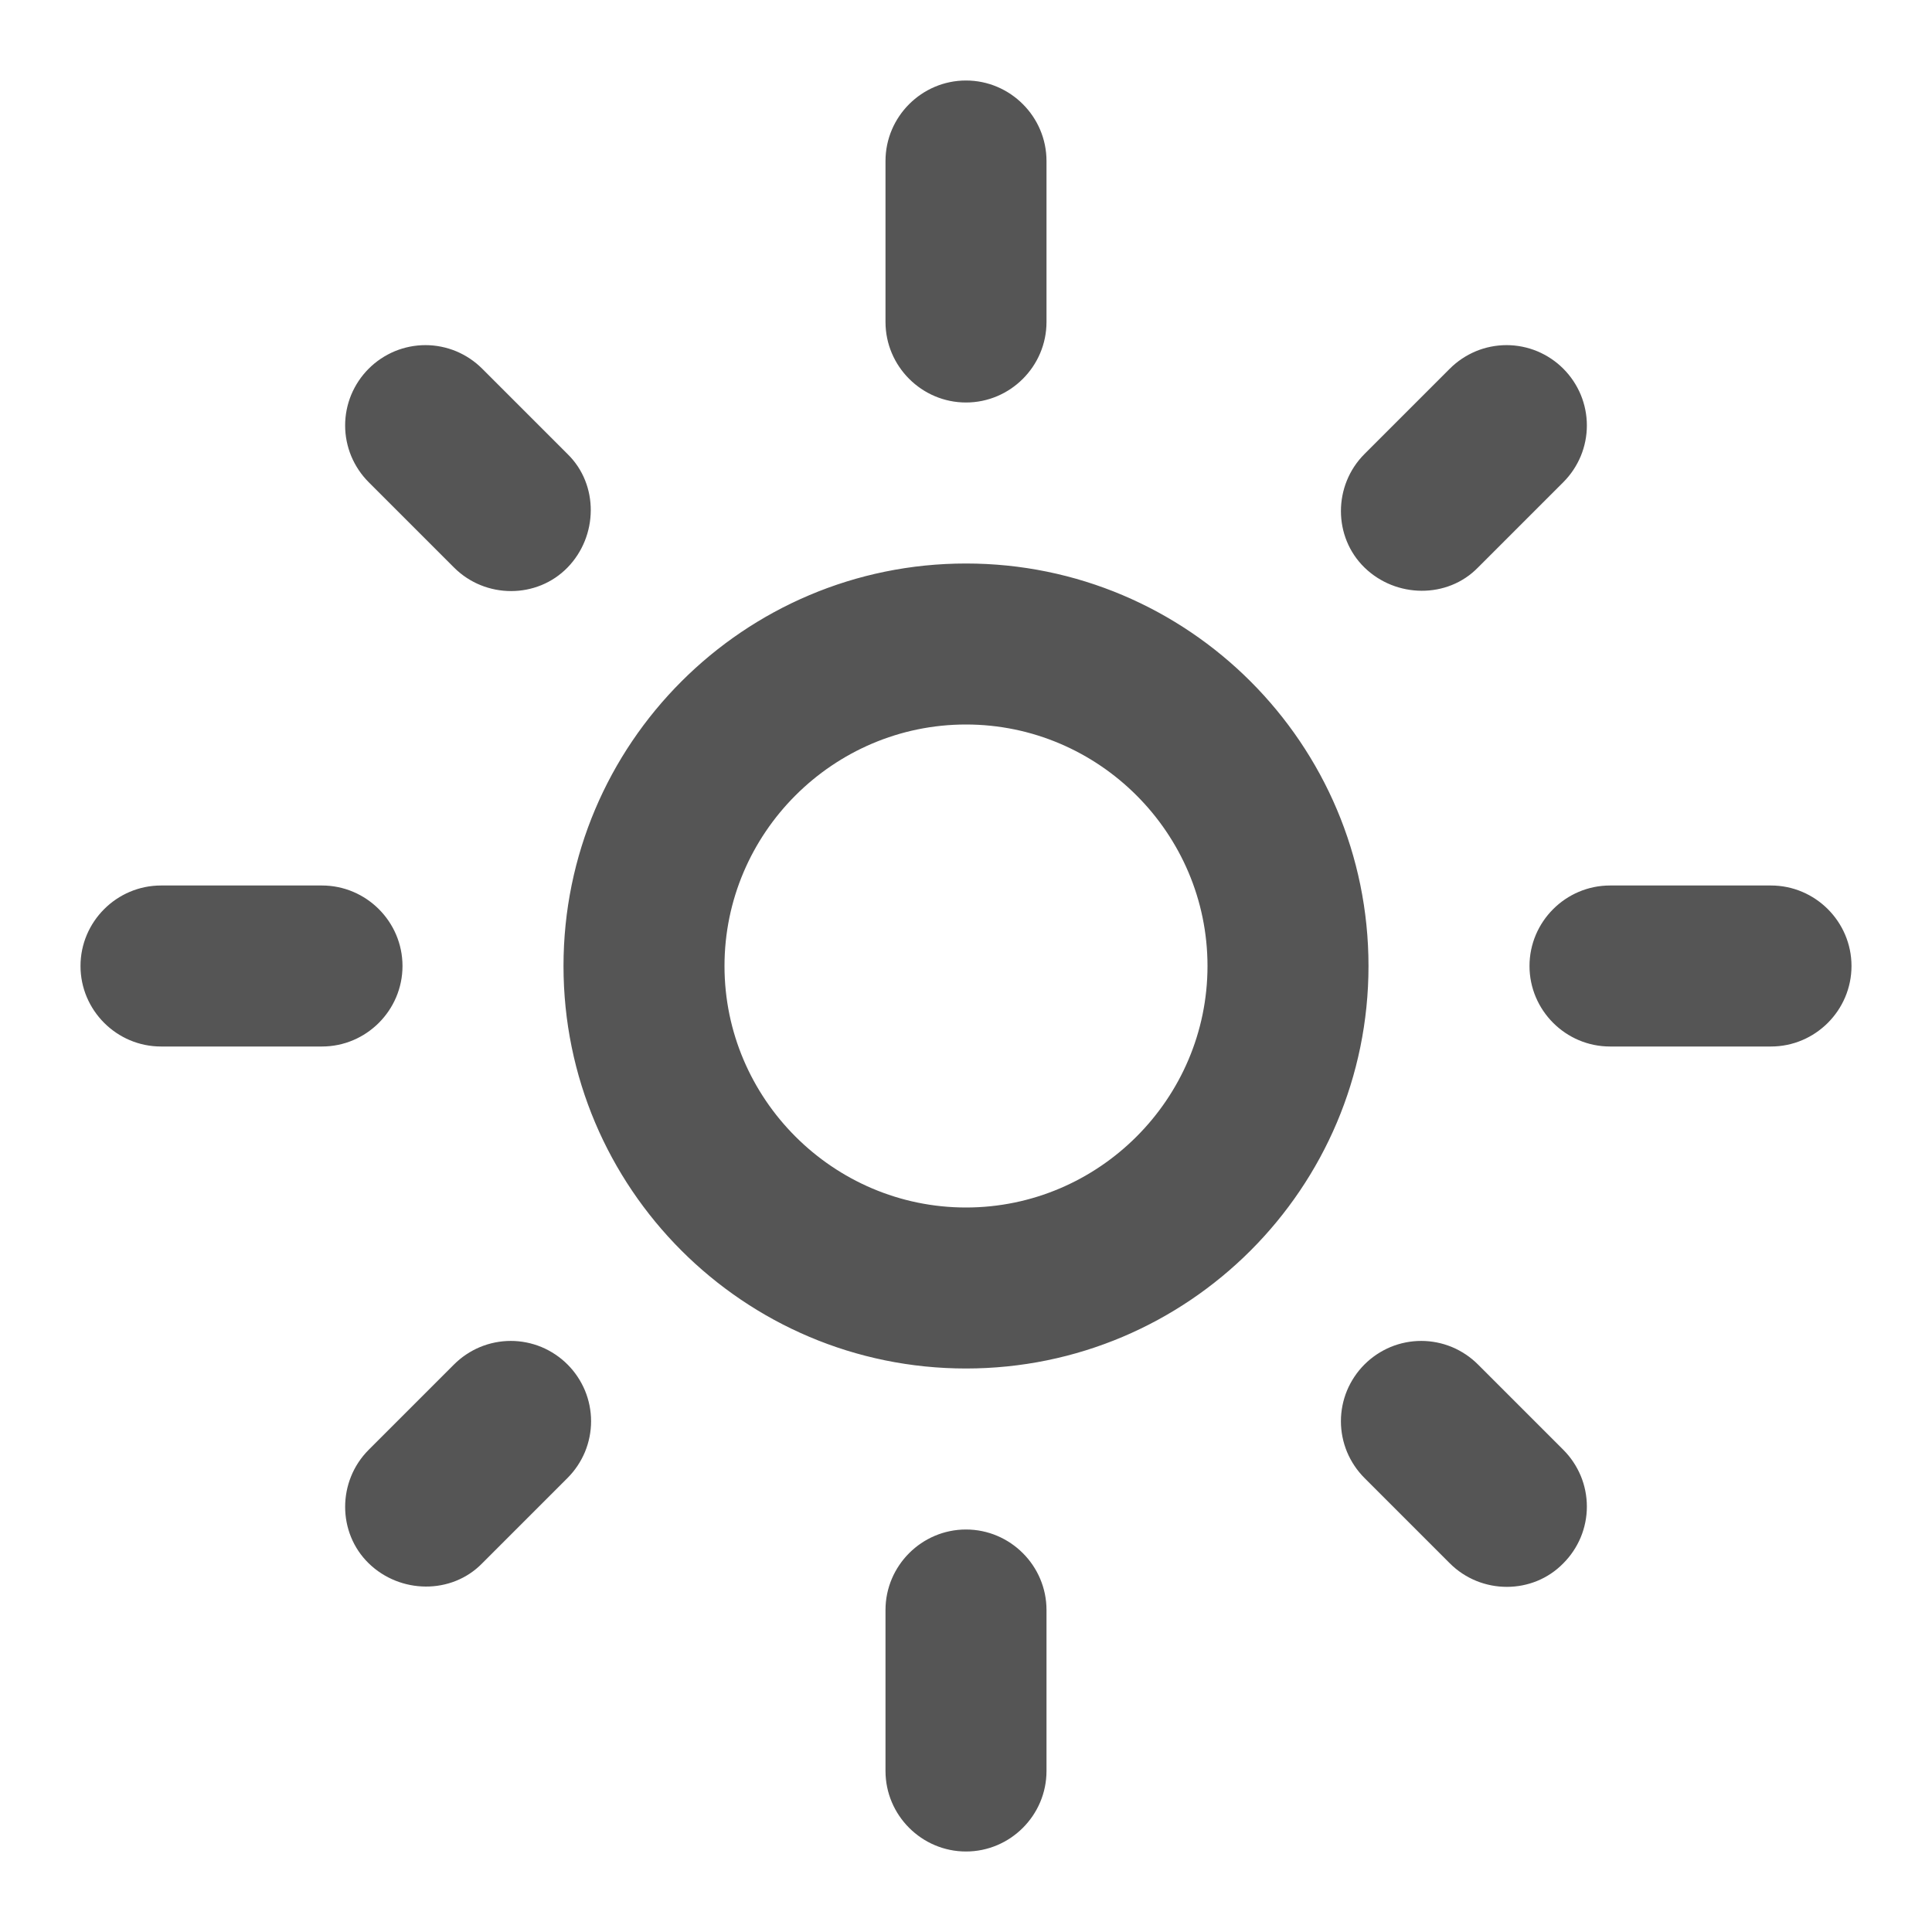
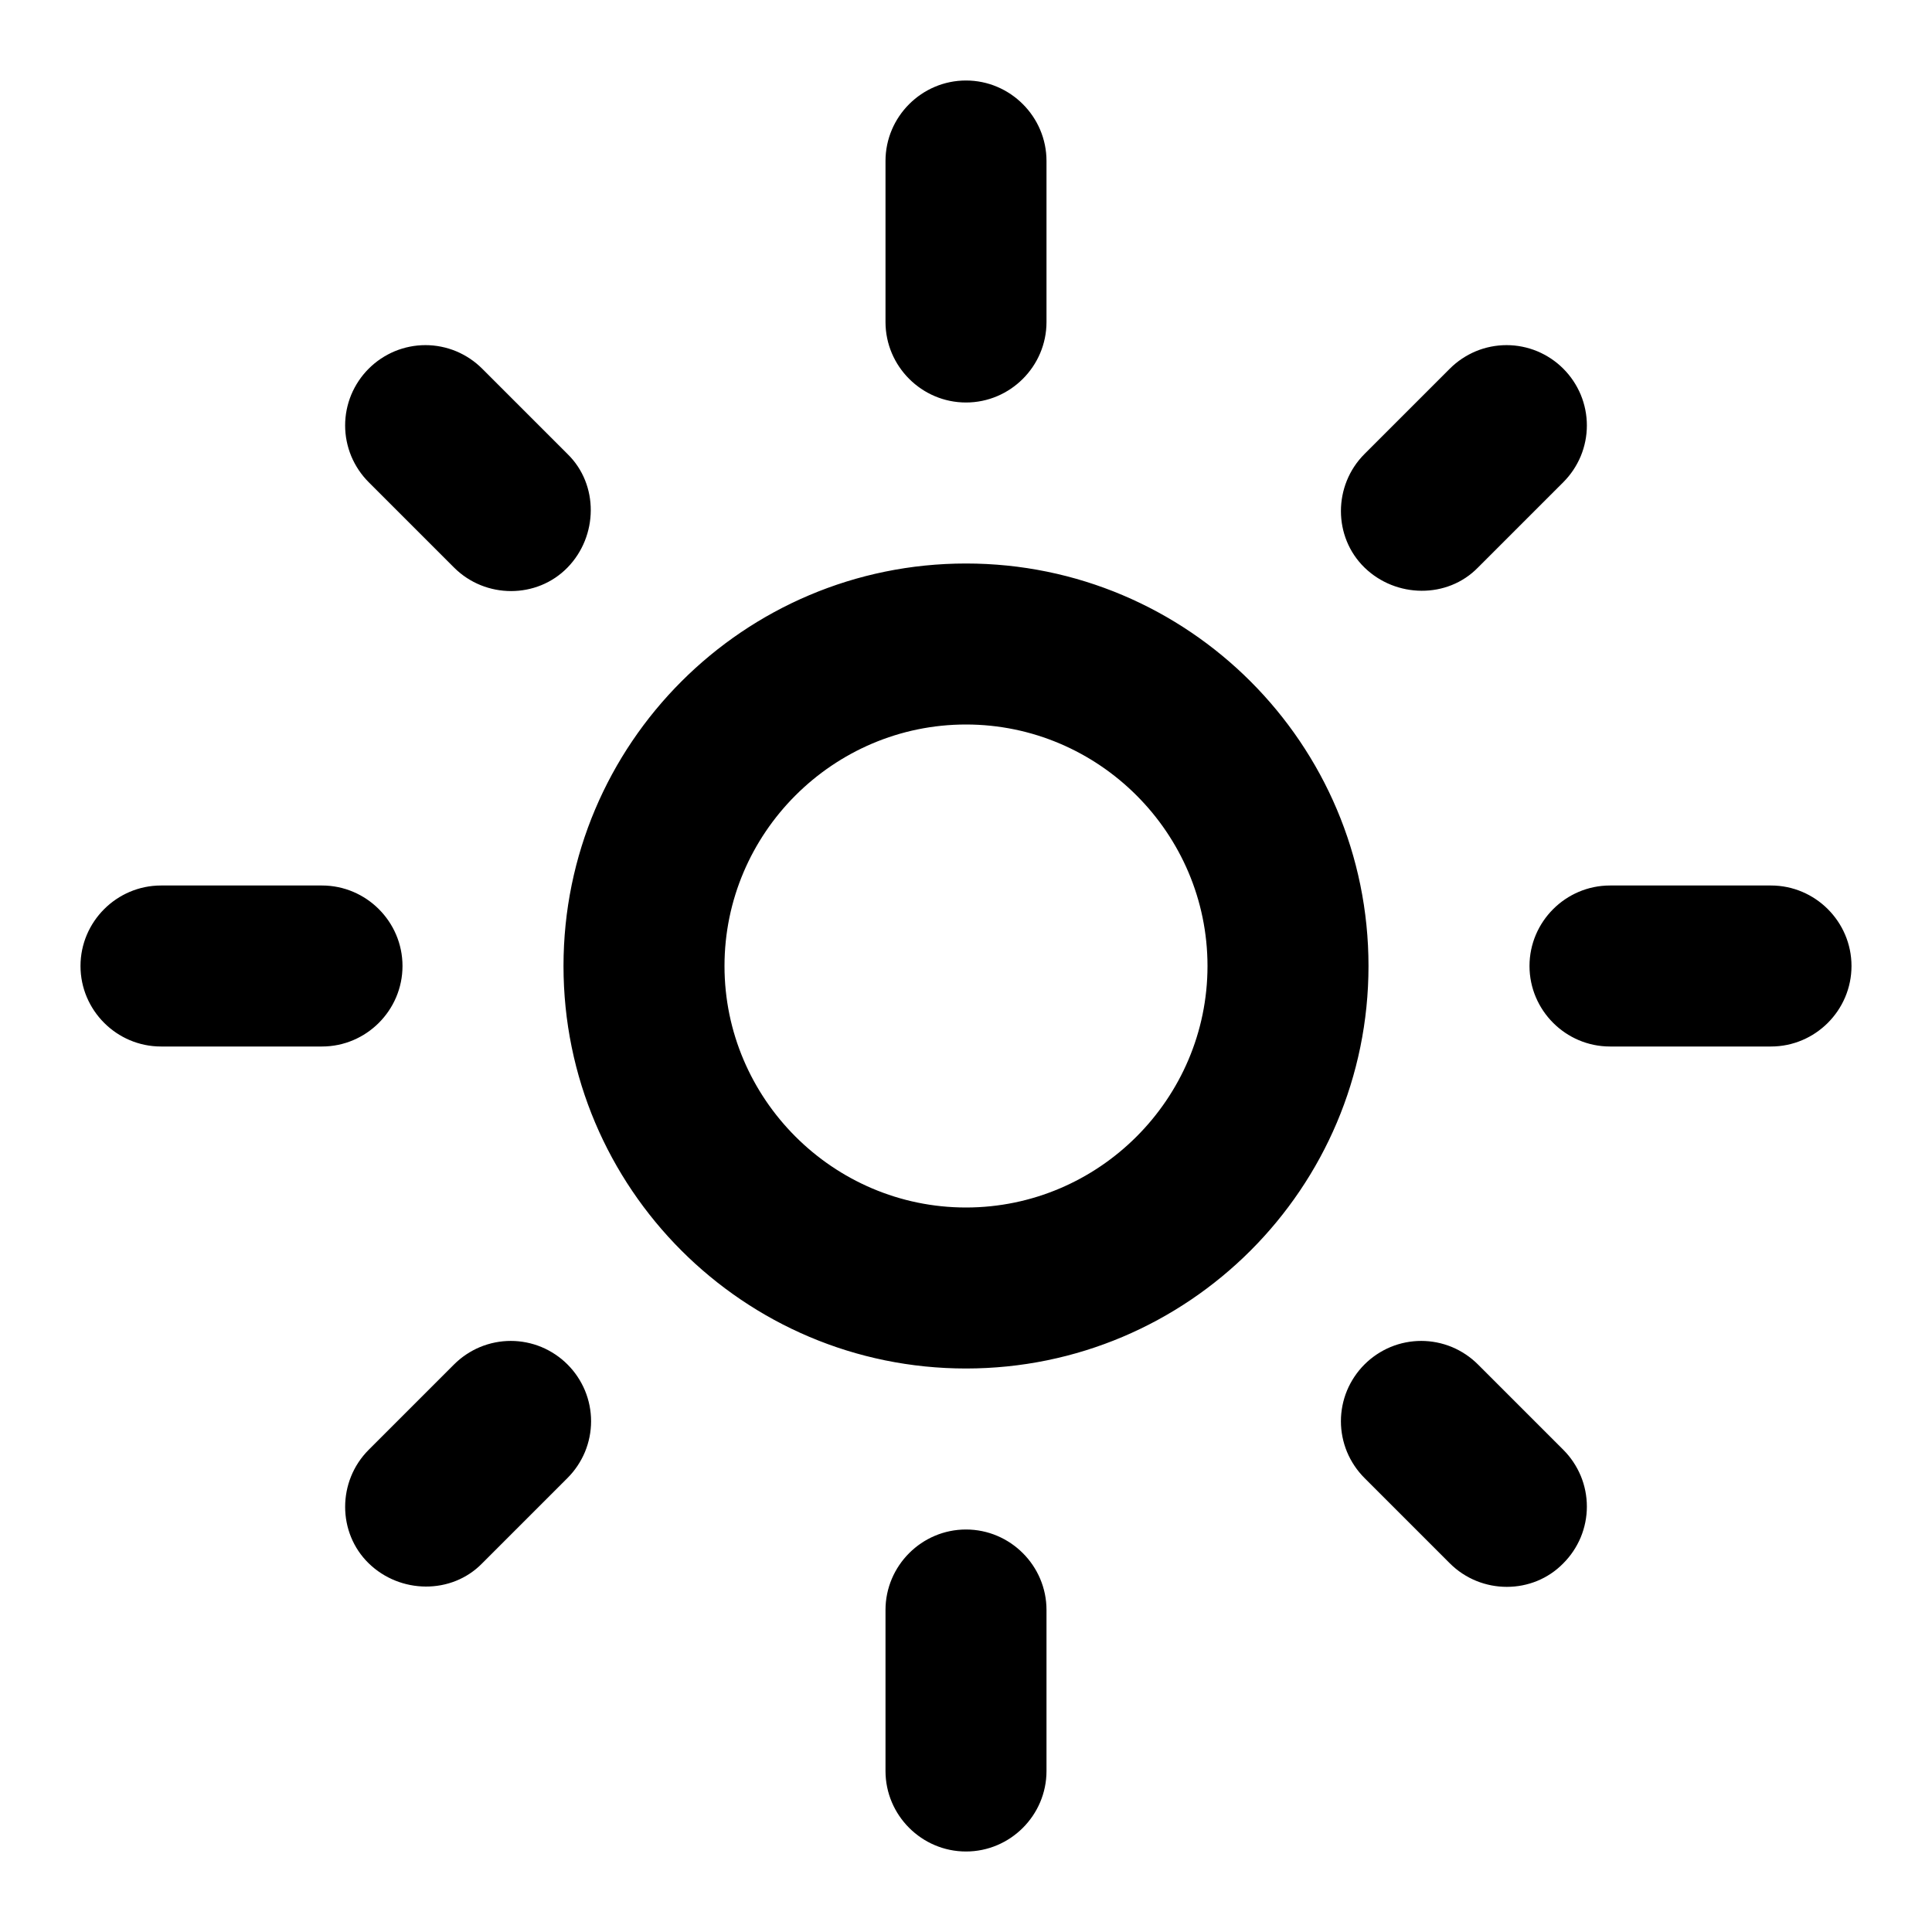
<svg xmlns="http://www.w3.org/2000/svg" width="36" height="36" viewBox="0 0 36 36" fill="none">
-   <path d="M18 13.5C20.475 13.5 22.5 15.525 22.5 18C22.5 20.475 20.475 22.5 18 22.5C15.525 22.5 13.5 20.475 13.5 18C13.5 15.525 15.525 13.5 18 13.5ZM18 10.5C13.86 10.5 10.5 13.86 10.5 18C10.5 22.14 13.86 25.5 18 25.5C22.14 25.5 25.5 22.14 25.5 18C25.5 13.86 22.14 10.5 18 10.5ZM3 19.5H6C6.825 19.5 7.5 18.825 7.5 18C7.5 17.175 6.825 16.5 6 16.5H3C2.175 16.5 1.5 17.175 1.5 18C1.5 18.825 2.175 19.5 3 19.5ZM30 19.5H33C33.825 19.5 34.5 18.825 34.5 18C34.5 17.175 33.825 16.5 33 16.5H30C29.175 16.5 28.5 17.175 28.5 18C28.5 18.825 29.175 19.5 30 19.5ZM16.5 3V6C16.5 6.825 17.175 7.5 18 7.5C18.825 7.5 19.5 6.825 19.5 6V3C19.5 2.175 18.825 1.5 18 1.5C17.175 1.5 16.5 2.175 16.5 3ZM16.5 30V33C16.5 33.825 17.175 34.5 18 34.5C18.825 34.5 19.5 33.825 19.5 33V30C19.5 29.175 18.825 28.5 18 28.5C17.175 28.5 16.5 29.175 16.5 30ZM8.985 6.87C8.846 6.731 8.681 6.621 8.5 6.545C8.318 6.47 8.124 6.431 7.928 6.431C7.731 6.431 7.537 6.47 7.355 6.545C7.174 6.621 7.009 6.731 6.87 6.87C6.731 7.009 6.621 7.174 6.545 7.355C6.47 7.537 6.431 7.731 6.431 7.928C6.431 8.124 6.47 8.318 6.545 8.5C6.621 8.681 6.731 8.846 6.87 8.985L8.46 10.575C9.045 11.16 10.005 11.16 10.575 10.575C11.145 9.99 11.16 9.03 10.575 8.46L8.985 6.87ZM27.54 25.425C27.401 25.286 27.236 25.176 27.055 25.1C26.873 25.025 26.679 24.986 26.483 24.986C26.286 24.986 26.091 25.025 25.91 25.1C25.729 25.176 25.564 25.286 25.425 25.425C25.286 25.564 25.176 25.729 25.1 25.91C25.025 26.091 24.986 26.286 24.986 26.483C24.986 26.679 25.025 26.873 25.1 27.055C25.176 27.236 25.286 27.401 25.425 27.54L27.015 29.13C27.6 29.715 28.56 29.715 29.13 29.13C29.269 28.991 29.379 28.826 29.455 28.645C29.53 28.463 29.569 28.269 29.569 28.073C29.569 27.876 29.53 27.681 29.455 27.5C29.379 27.319 29.269 27.154 29.13 27.015L27.54 25.425ZM29.13 8.985C29.269 8.846 29.379 8.681 29.455 8.5C29.53 8.318 29.569 8.124 29.569 7.928C29.569 7.731 29.53 7.537 29.455 7.355C29.379 7.174 29.269 7.009 29.13 6.87C28.991 6.731 28.826 6.621 28.645 6.545C28.463 6.47 28.269 6.431 28.073 6.431C27.876 6.431 27.681 6.47 27.5 6.545C27.319 6.621 27.154 6.731 27.015 6.87L25.425 8.46C24.84 9.045 24.84 10.005 25.425 10.575C26.01 11.145 26.97 11.16 27.54 10.575L29.13 8.985ZM10.575 27.54C10.714 27.401 10.824 27.236 10.9 27.055C10.975 26.873 11.014 26.679 11.014 26.483C11.014 26.286 10.975 26.091 10.9 25.91C10.824 25.729 10.714 25.564 10.575 25.425C10.436 25.286 10.271 25.176 10.09 25.1C9.908 25.025 9.714 24.986 9.518 24.986C9.321 24.986 9.127 25.025 8.945 25.1C8.764 25.176 8.599 25.286 8.46 25.425L6.87 27.015C6.285 27.6 6.285 28.56 6.87 29.13C7.455 29.7 8.415 29.715 8.985 29.13L10.575 27.54V27.54Z" fill="#555555" />
+   <path d="M18 13.5C20.475 13.5 22.5 15.525 22.5 18C22.5 20.475 20.475 22.5 18 22.5C15.525 22.5 13.5 20.475 13.5 18C13.5 15.525 15.525 13.5 18 13.5ZM18 10.5C13.86 10.5 10.5 13.86 10.5 18C10.5 22.14 13.86 25.5 18 25.5C22.14 25.5 25.5 22.14 25.5 18C25.5 13.86 22.14 10.5 18 10.5ZM3 19.5H6C6.825 19.5 7.5 18.825 7.5 18C7.5 17.175 6.825 16.5 6 16.5H3C2.175 16.5 1.5 17.175 1.5 18C1.5 18.825 2.175 19.5 3 19.5ZM30 19.5H33C33.825 19.5 34.5 18.825 34.5 18C34.5 17.175 33.825 16.5 33 16.5H30C29.175 16.5 28.5 17.175 28.5 18C28.5 18.825 29.175 19.5 30 19.5ZM16.5 3V6C16.5 6.825 17.175 7.5 18 7.5C18.825 7.5 19.5 6.825 19.5 6V3C19.5 2.175 18.825 1.5 18 1.5C17.175 1.5 16.5 2.175 16.5 3ZM16.5 30V33C16.5 33.825 17.175 34.5 18 34.5C18.825 34.5 19.5 33.825 19.5 33V30C19.5 29.175 18.825 28.5 18 28.5C17.175 28.5 16.5 29.175 16.5 30ZM8.985 6.87C8.846 6.731 8.681 6.621 8.5 6.545C8.318 6.47 8.124 6.431 7.928 6.431C7.731 6.431 7.537 6.47 7.355 6.545C7.174 6.621 7.009 6.731 6.87 6.87C6.731 7.009 6.621 7.174 6.545 7.355C6.47 7.537 6.431 7.731 6.431 7.928C6.431 8.124 6.47 8.318 6.545 8.5C6.621 8.681 6.731 8.846 6.87 8.985L8.46 10.575C9.045 11.16 10.005 11.16 10.575 10.575C11.145 9.99 11.16 9.03 10.575 8.46L8.985 6.87ZM27.54 25.425C27.401 25.286 27.236 25.176 27.055 25.1C26.873 25.025 26.679 24.986 26.483 24.986C26.286 24.986 26.091 25.025 25.91 25.1C25.729 25.176 25.564 25.286 25.425 25.425C25.286 25.564 25.176 25.729 25.1 25.91C25.025 26.091 24.986 26.286 24.986 26.483C24.986 26.679 25.025 26.873 25.1 27.055C25.176 27.236 25.286 27.401 25.425 27.54L27.015 29.13C27.6 29.715 28.56 29.715 29.13 29.13C29.269 28.991 29.379 28.826 29.455 28.645C29.53 28.463 29.569 28.269 29.569 28.073C29.569 27.876 29.53 27.681 29.455 27.5C29.379 27.319 29.269 27.154 29.13 27.015L27.54 25.425ZM29.13 8.985C29.269 8.846 29.379 8.681 29.455 8.5C29.53 8.318 29.569 8.124 29.569 7.928C29.569 7.731 29.53 7.537 29.455 7.355C29.379 7.174 29.269 7.009 29.13 6.87C28.991 6.731 28.826 6.621 28.645 6.545C28.463 6.47 28.269 6.431 28.073 6.431C27.876 6.431 27.681 6.47 27.5 6.545C27.319 6.621 27.154 6.731 27.015 6.87L25.425 8.46C24.84 9.045 24.84 10.005 25.425 10.575C26.01 11.145 26.97 11.16 27.54 10.575L29.13 8.985ZM10.575 27.54C10.714 27.401 10.824 27.236 10.9 27.055C10.975 26.873 11.014 26.679 11.014 26.483C11.014 26.286 10.975 26.091 10.9 25.91C10.824 25.729 10.714 25.564 10.575 25.425C10.436 25.286 10.271 25.176 10.09 25.1C9.908 25.025 9.714 24.986 9.518 24.986C9.321 24.986 9.127 25.025 8.945 25.1C8.764 25.176 8.599 25.286 8.46 25.425L6.87 27.015C6.285 27.6 6.285 28.56 6.87 29.13C7.455 29.7 8.415 29.715 8.985 29.13L10.575 27.54V27.54Z" fill="black" />
</svg>
